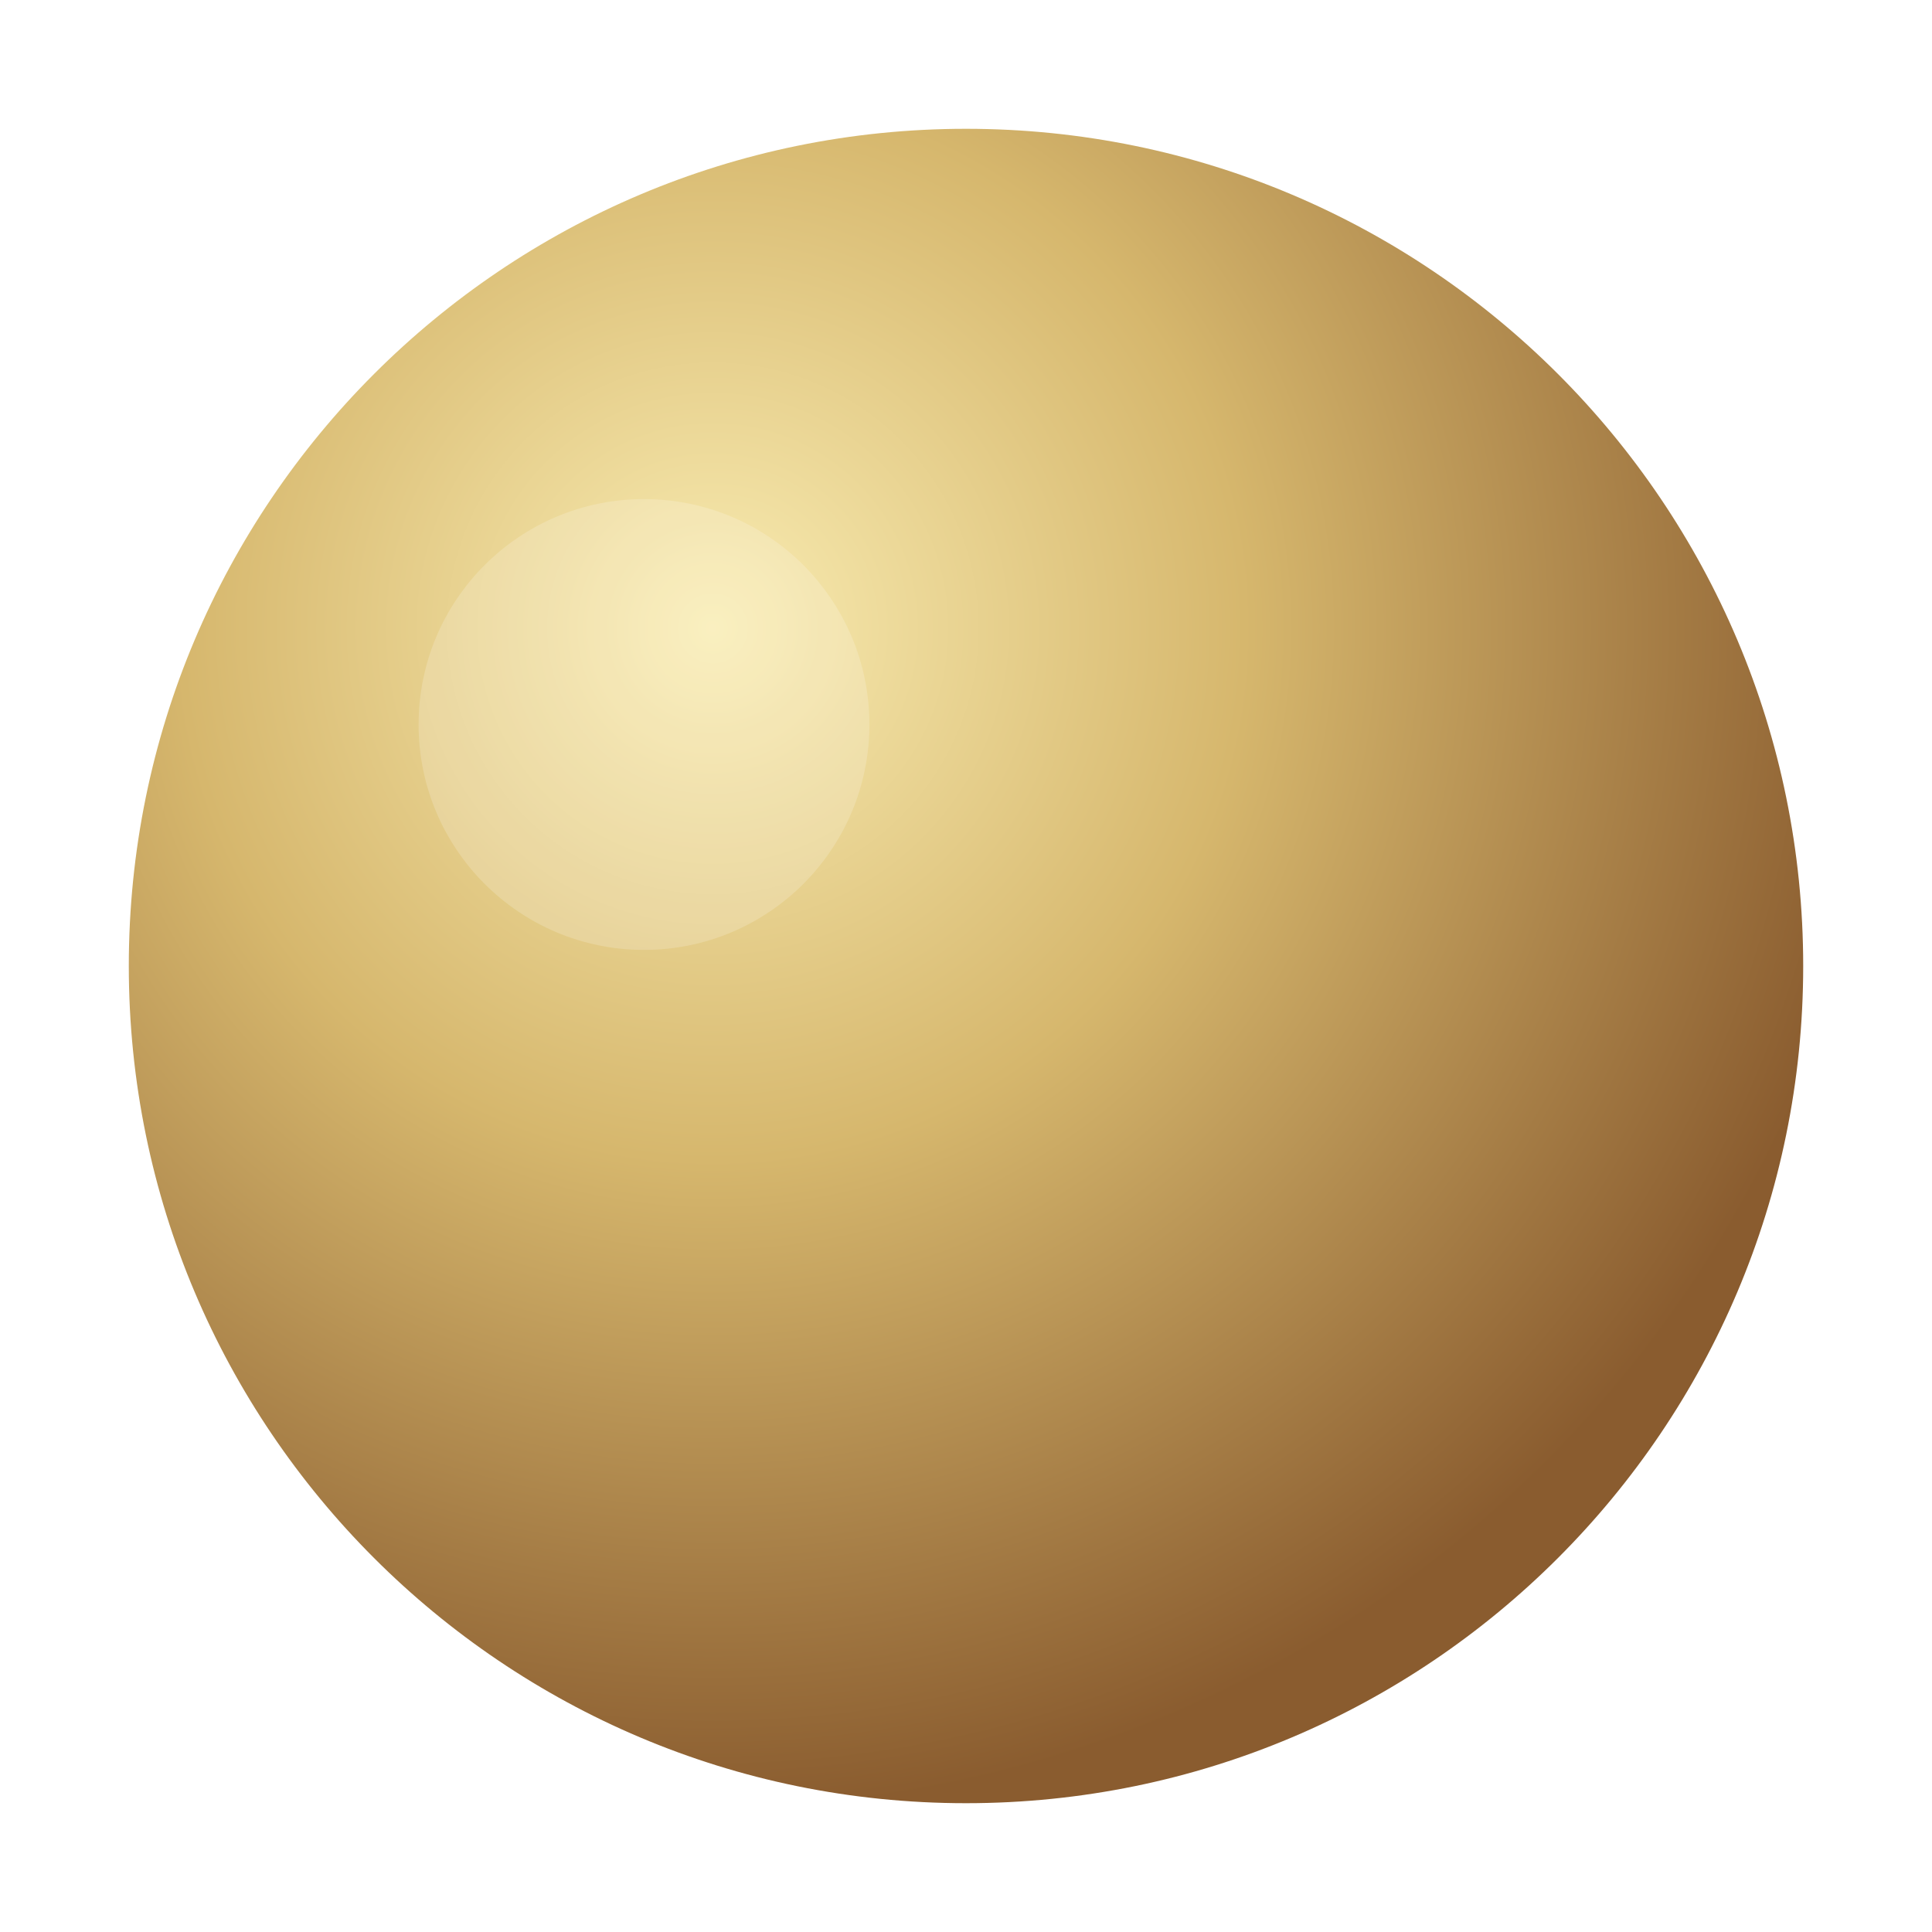
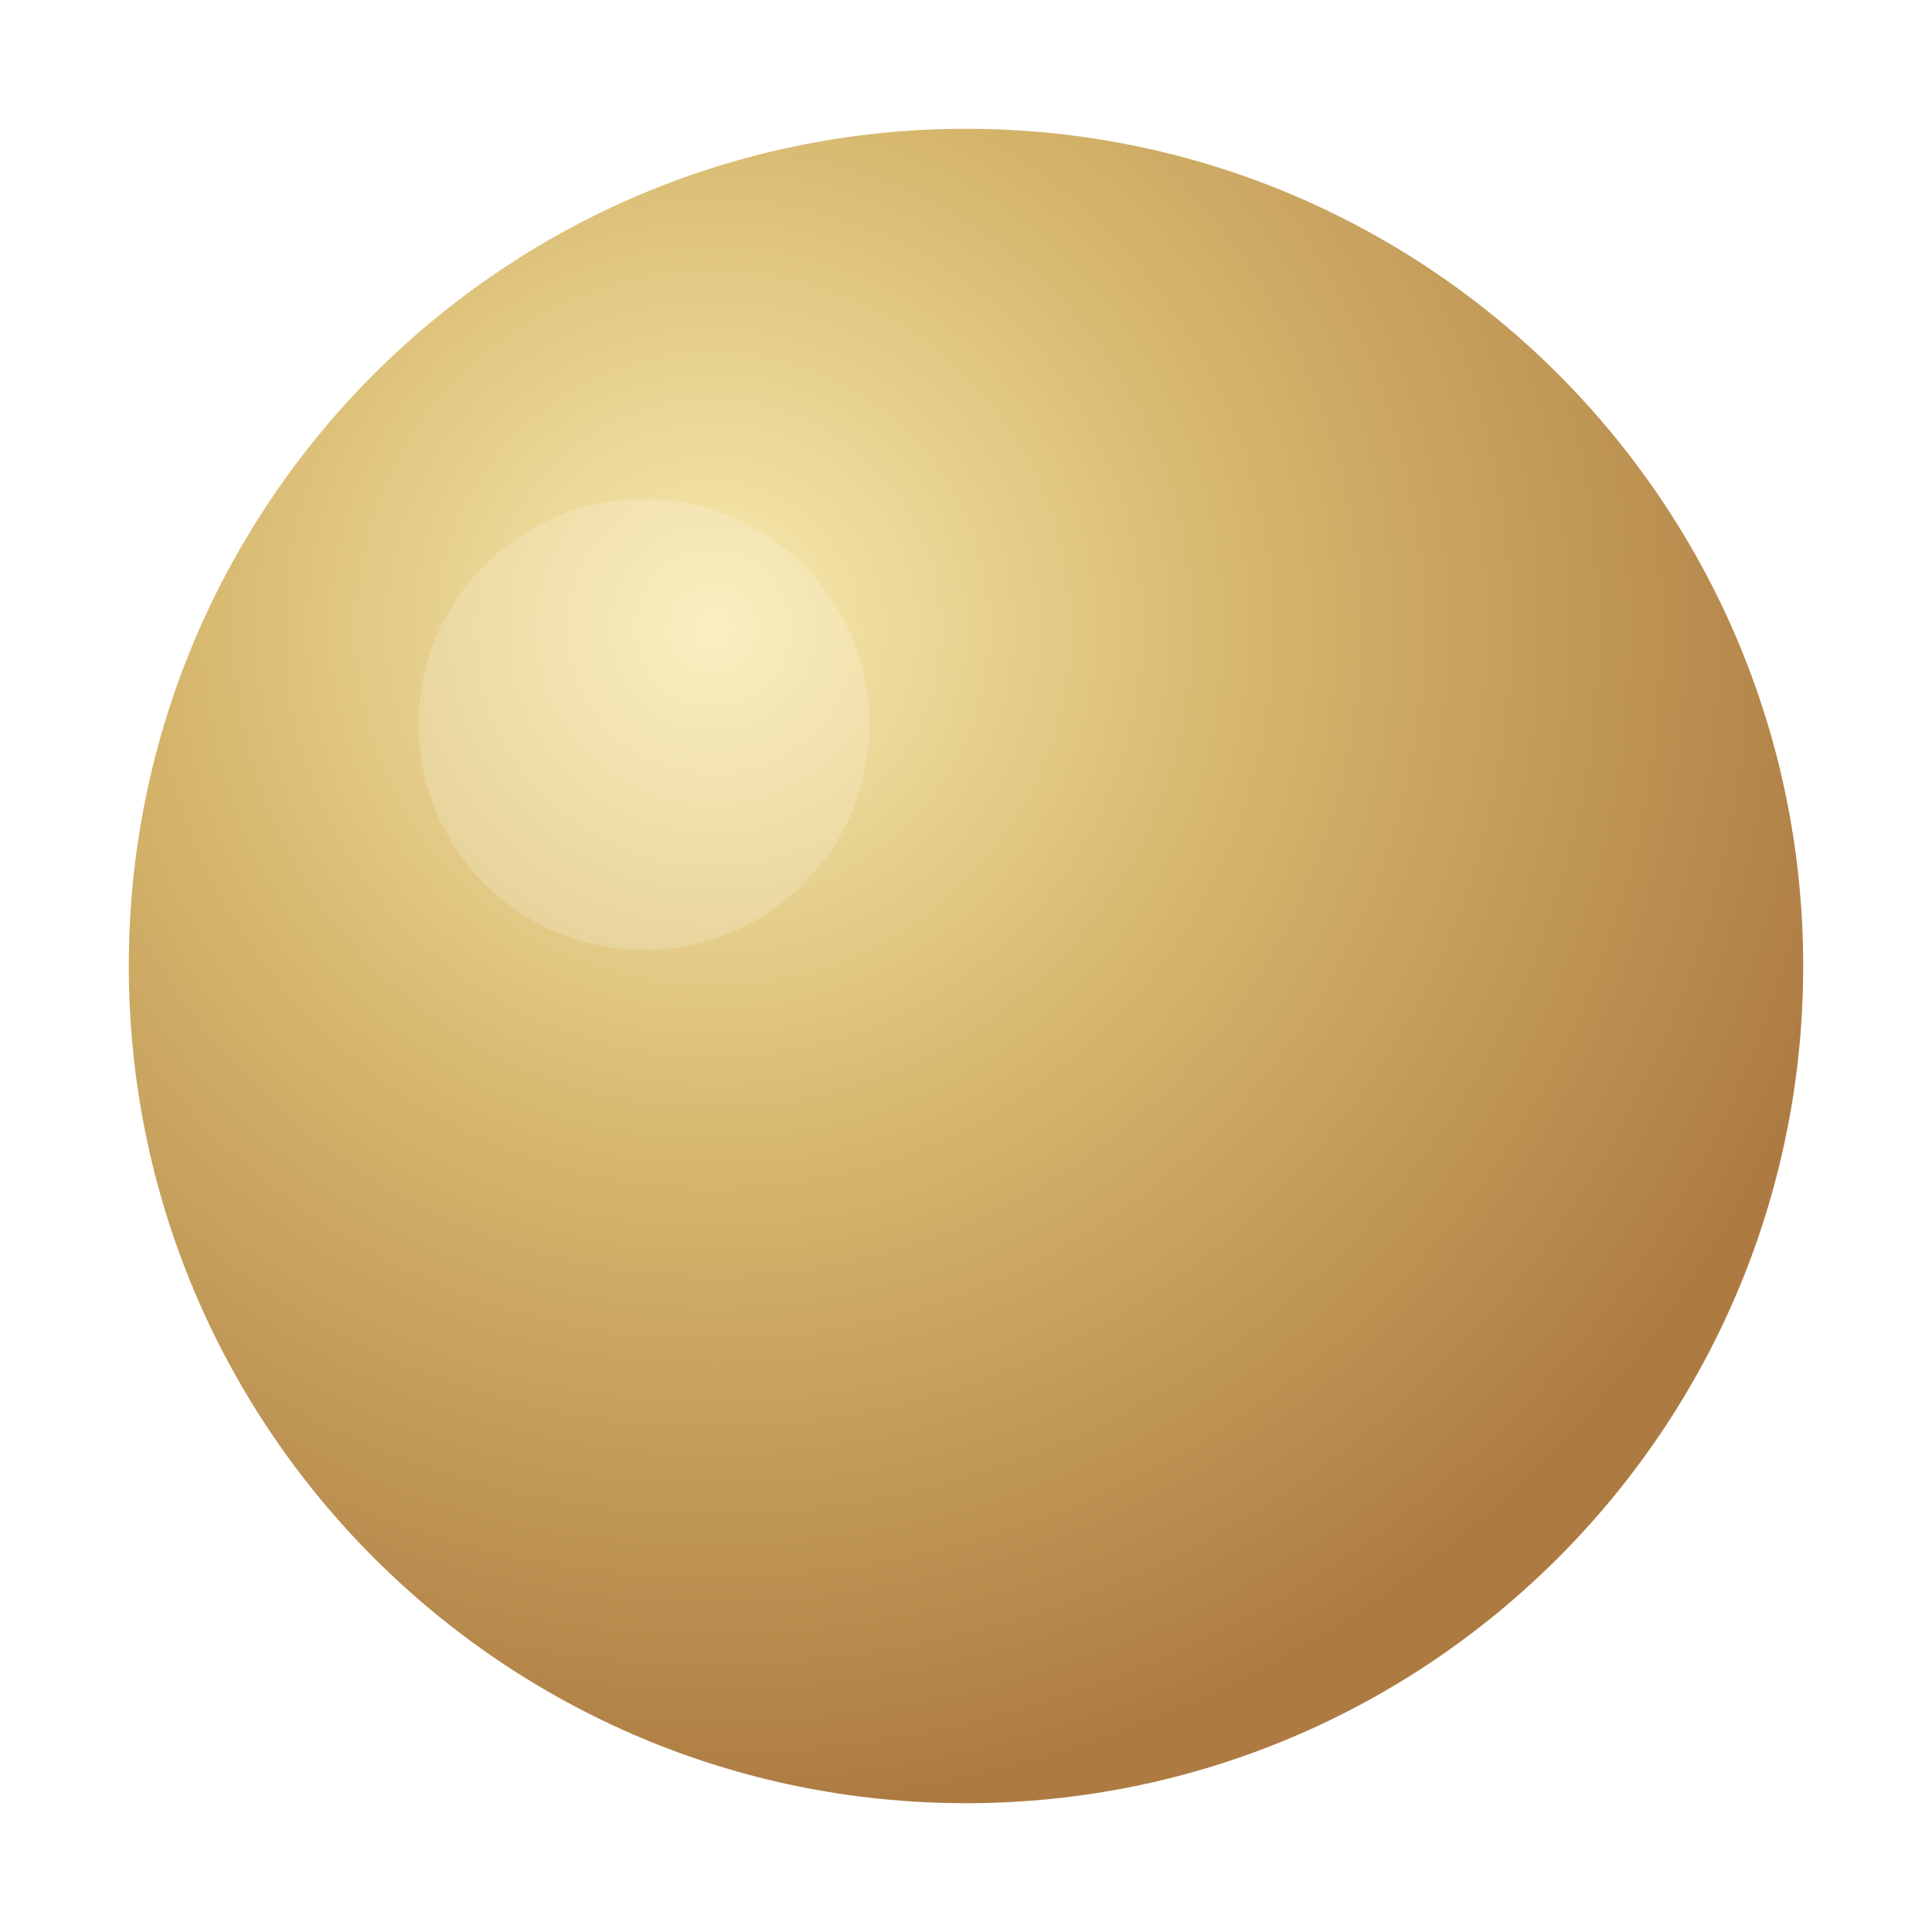
<svg xmlns="http://www.w3.org/2000/svg" viewBox="0 0 120 120">
  <defs>
    <radialGradient id="venusGradient" cx="35%" cy="30%" r="70%">
      <stop offset="0%" stop-color="#f9ecb2" />
      <stop offset="45%" stop-color="#d6b76d" />
-       <stop offset="100%" stop-color="#8a5c2f" />
+       <stop offset="100%" stop-color="#ad7b42" />
    </radialGradient>
  </defs>
  <circle cx="60" cy="60" r="52" fill="url(#venusGradient)" />
  <circle cx="40" cy="45" r="14" fill="rgba(255,255,255,0.18)" />
</svg>
